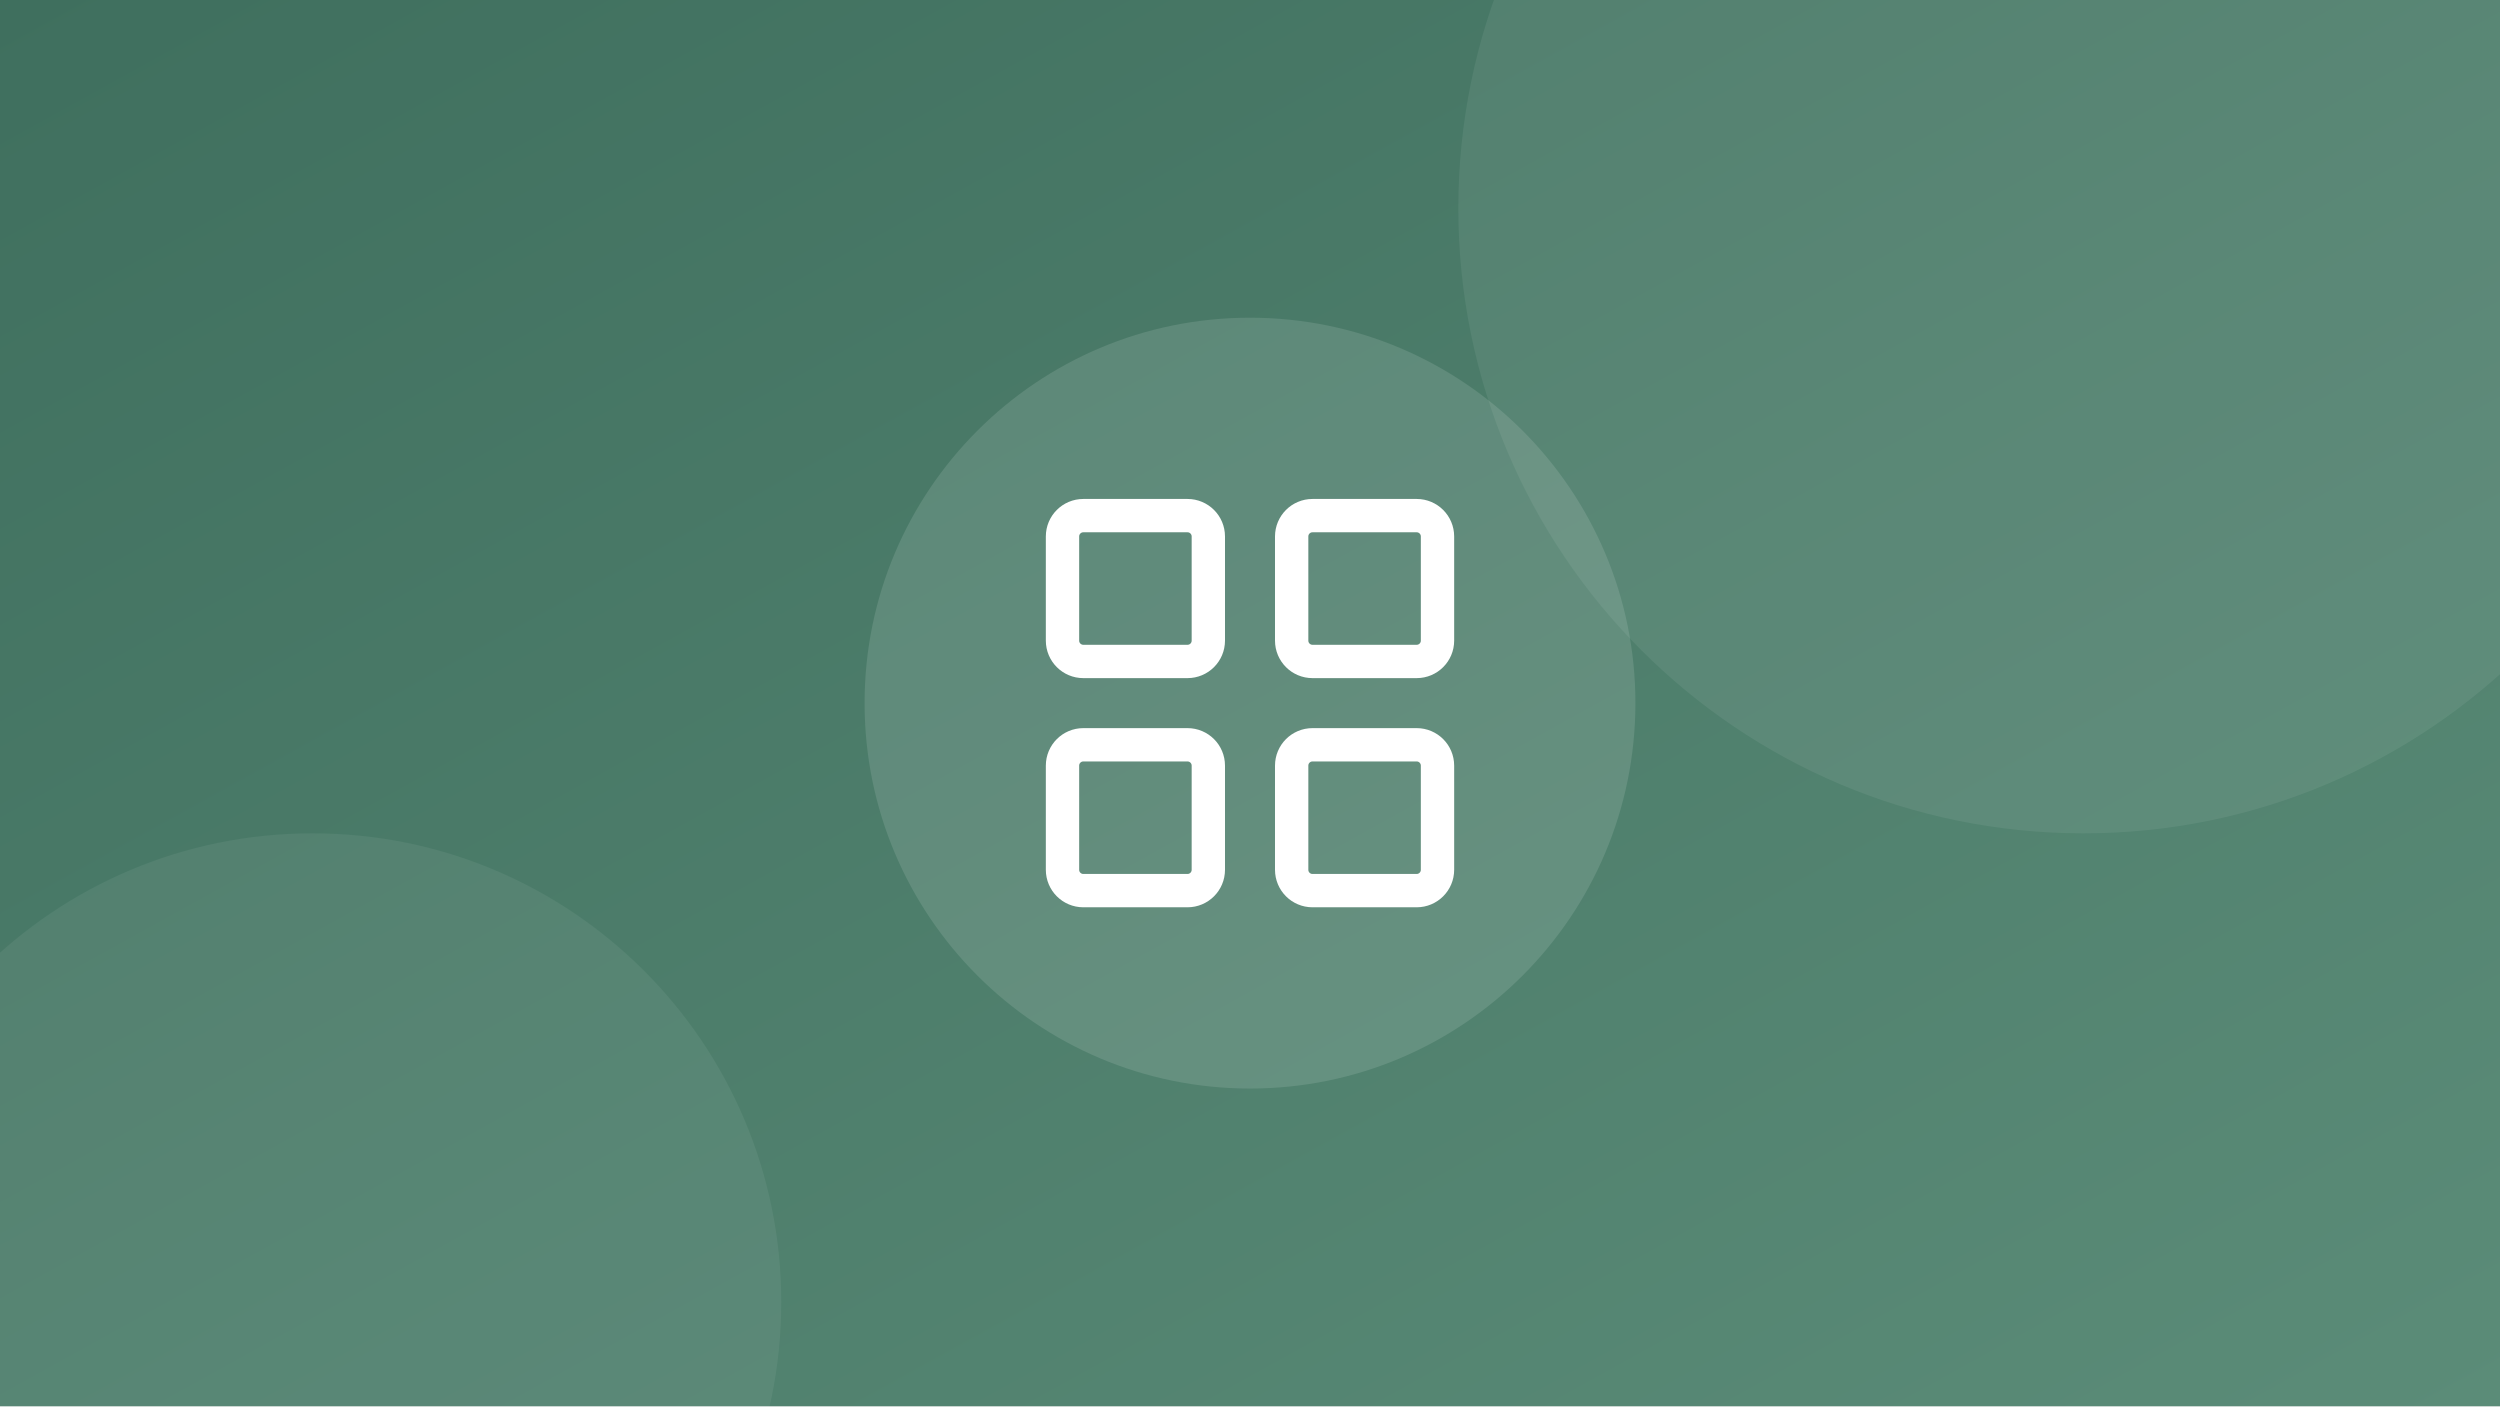
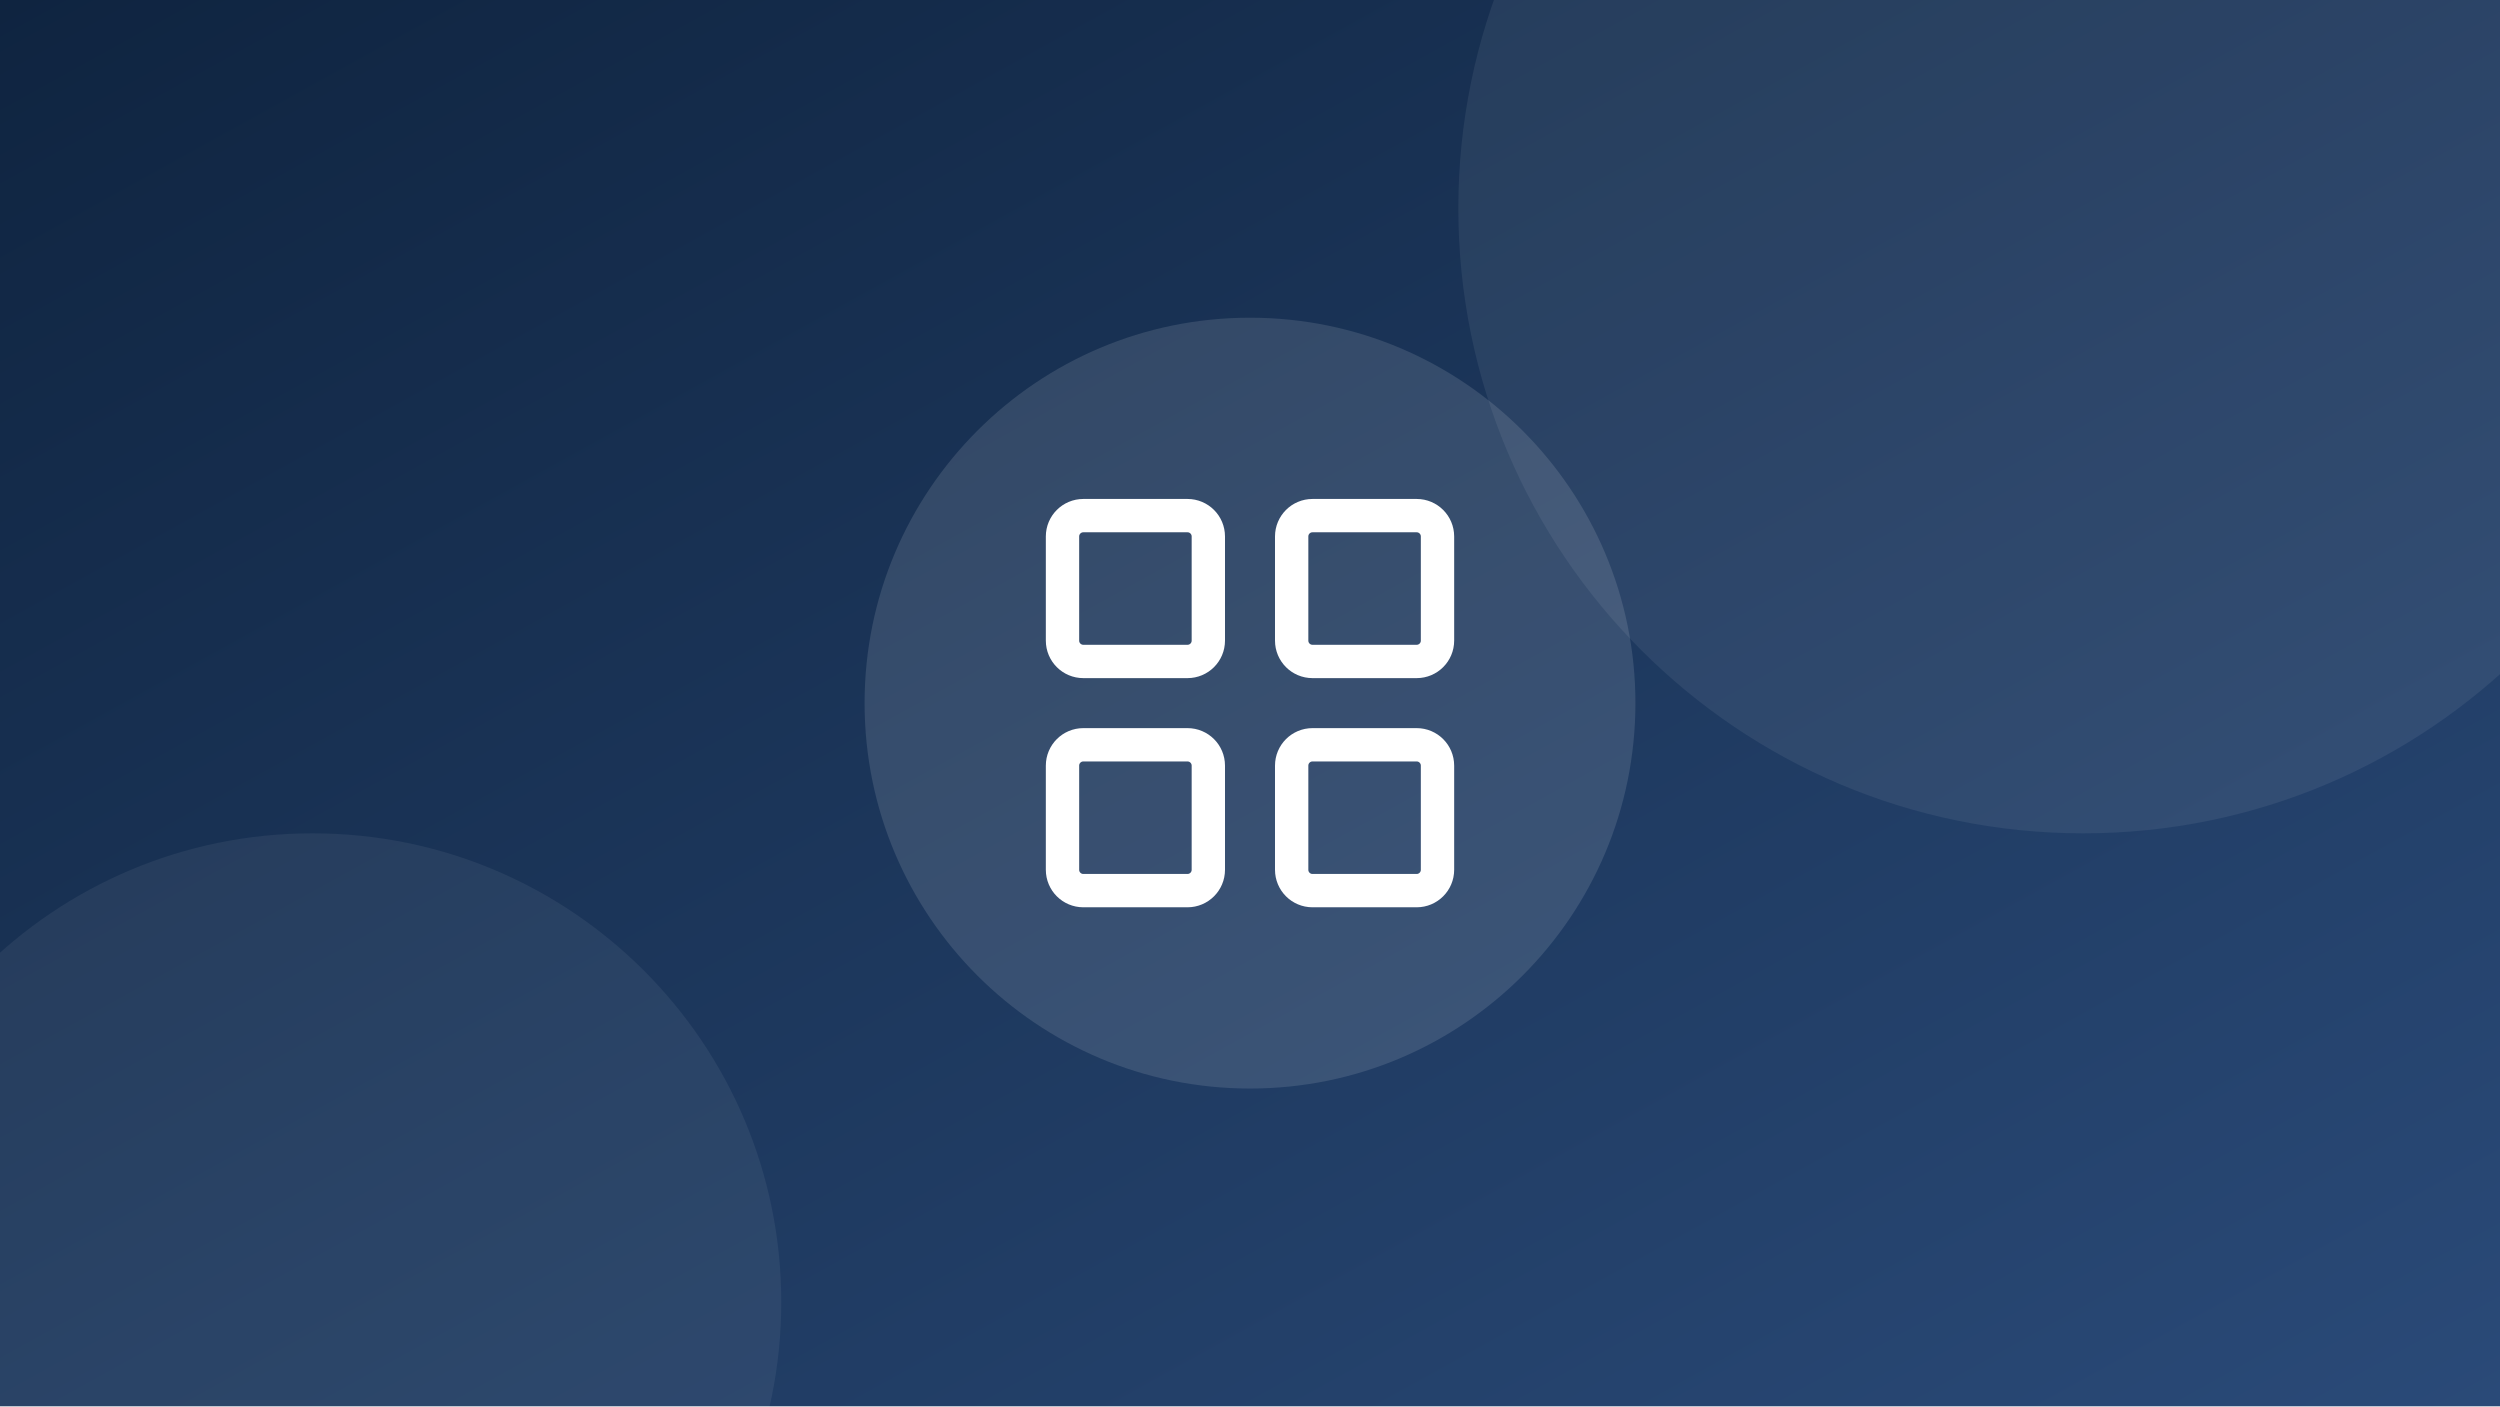
<svg xmlns="http://www.w3.org/2000/svg" viewBox="0 0 480 270" width="480" height="270" role="img" aria-hidden="true">
  <defs>
    <linearGradient id="g" x1="0" y1="0" x2="1" y2="1">
-       <stop offset="0" stop-color="#3F6F5E" />
-       <stop offset="1" stop-color="#5B8C78" />
+       <stop offset="0" stop-color="#0F2440" />
+       <stop offset="1" stop-color="#2A4A78" />
    </linearGradient>
  </defs>
  <rect width="480" height="270" fill="url(#g)" />
  <circle cx="400" cy="40" r="120" fill="#fff" fill-opacity=".07" />
  <circle cx="60" cy="250" r="90" fill="#fff" fill-opacity=".06" />
  <circle cx="240" cy="135" r="74" fill="#fff" fill-opacity=".12" />
  <g transform="translate(192 87) scale(4)" fill="none" stroke="#fff" stroke-width="1.6" stroke-linecap="round" stroke-linejoin="round">
    <rect width="7" height="7" x="3" y="3" rx="1" />
    <rect width="7" height="7" x="14" y="3" rx="1" />
    <rect width="7" height="7" x="14" y="14" rx="1" />
    <rect width="7" height="7" x="3" y="14" rx="1" />
  </g>
</svg>
